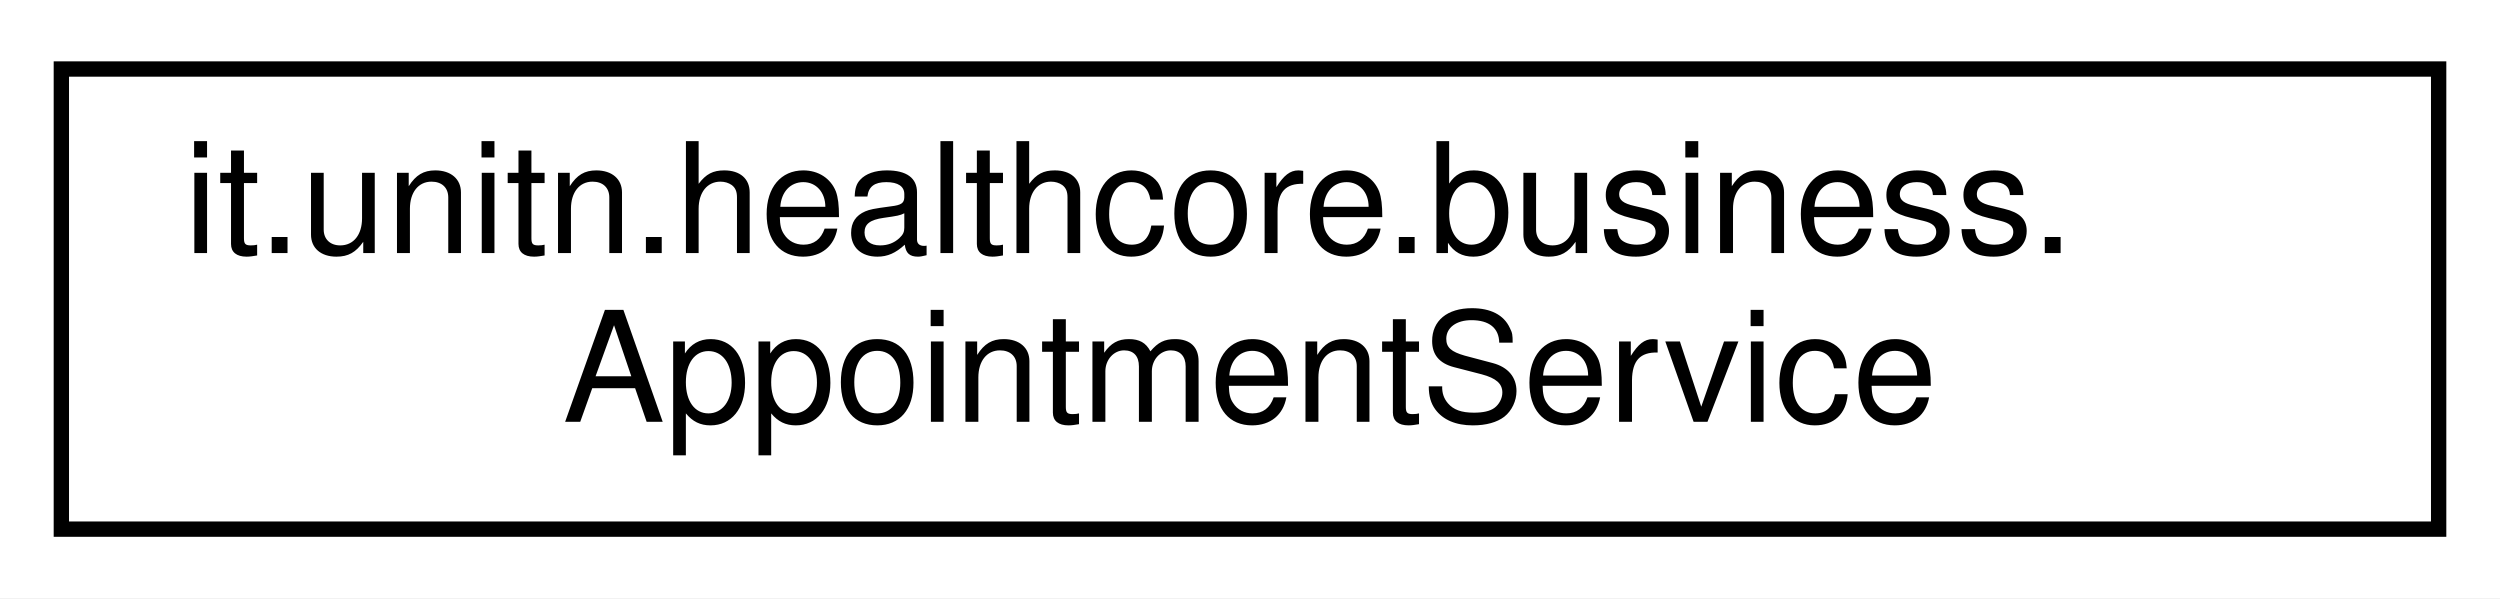
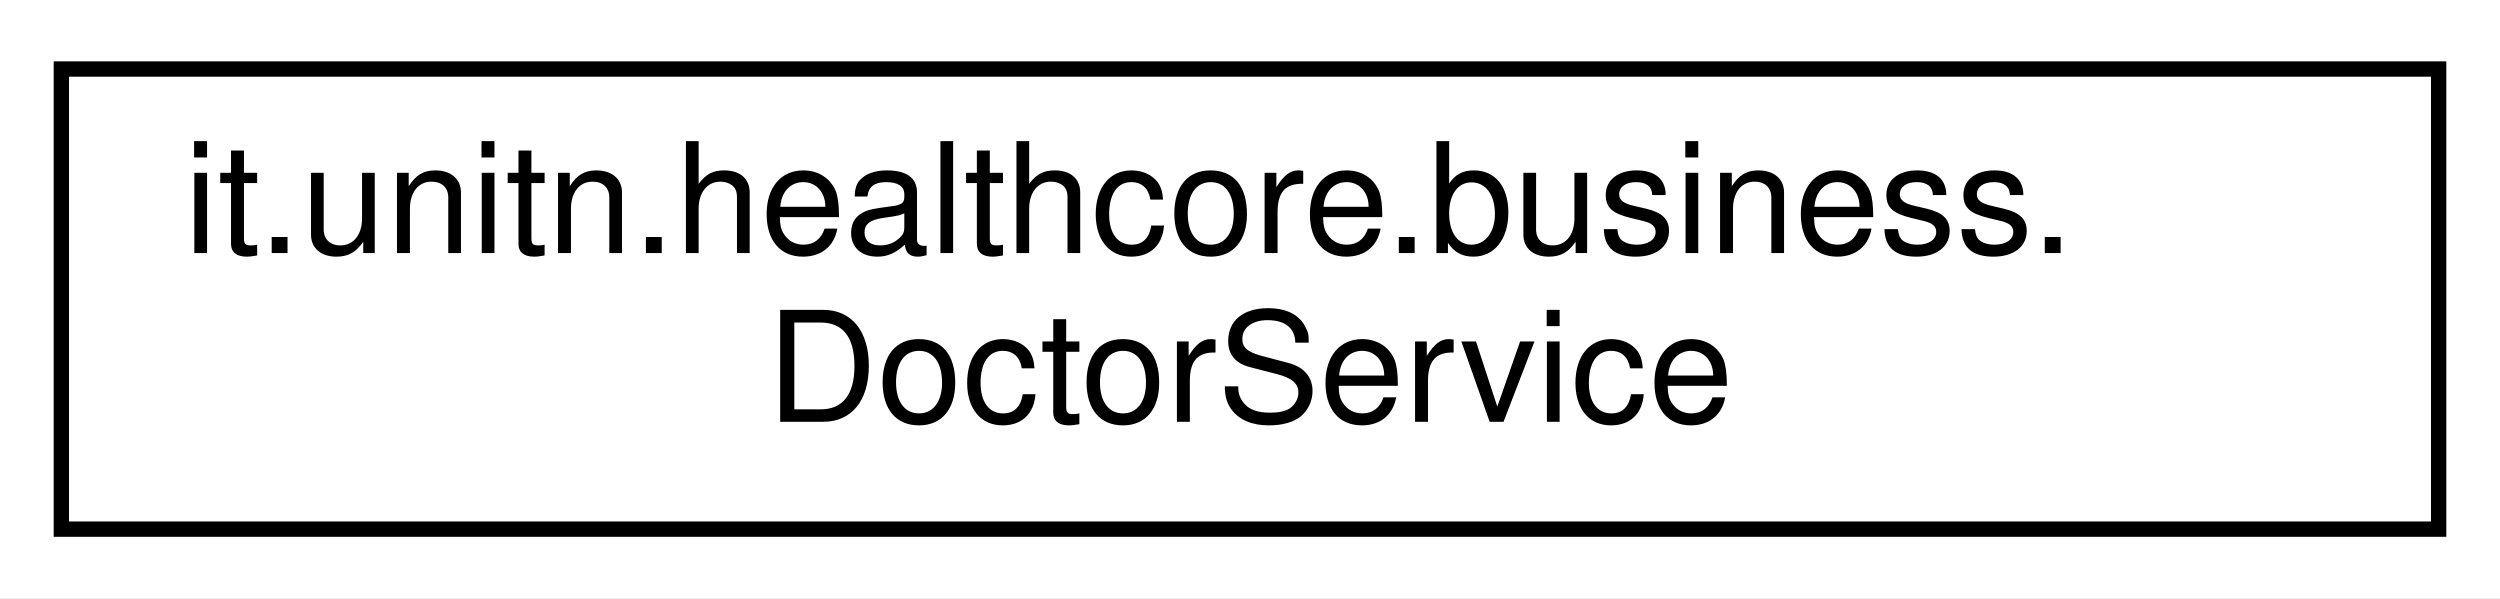
<svg xmlns="http://www.w3.org/2000/svg" xmlns:xlink="http://www.w3.org/1999/xlink" width="163pt" height="39pt" viewBox="0.00 0.00 163.00 39.00">
  <g id="graph0" class="graph" transform="scale(1 1) rotate(0) translate(4 35)">
    <polygon fill="white" stroke="transparent" points="-4,4 -4,-35 159,-35 159,4 -4,4" />
    <g id="node1" class="node">
      <g id="a_node1">
-         <a xlink:href="classit_1_1unitn_1_1healthcore_1_1business_1_1AppointmentService.html" target="_top" xlink:title="AppointmentService is a service class that provides business logic related to appointments.">
+         <a xlink:href="classit_1_1unitn_1_1healthcore_1_1business_1_1DoctorService.html" target="_top" xlink:title="DoctorService is a service class that provides business logic related to doctor management and schedu...">
          <polygon fill="white" stroke="black" points="0,-0.5 0,-30.5 155,-30.5 155,-0.5 0,-0.5" />
          <text text-anchor="start" x="8" y="-18.5" font-family="Helvetica,sans-Serif" font-size="10.00">it.unitn.healthcore.business.</text>
-           <text text-anchor="middle" x="77.5" y="-7.5" font-family="Helvetica,sans-Serif" font-size="10.00">AppointmentService</text>
+           <text text-anchor="middle" x="77.5" y="-7.5" font-family="Helvetica,sans-Serif" font-size="10.00">DoctorService</text>
        </a>
      </g>
    </g>
  </g>
</svg>
